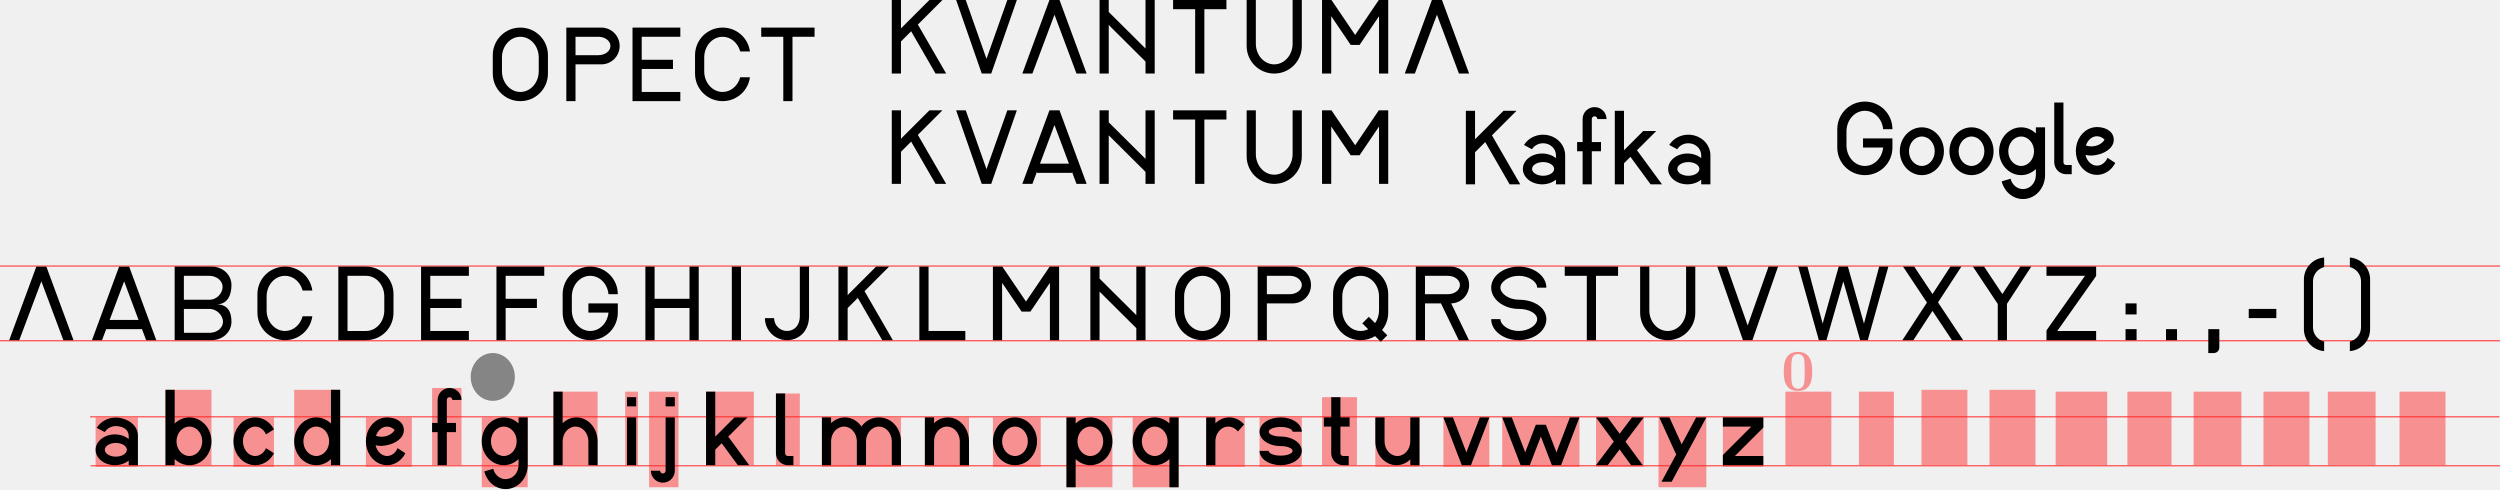
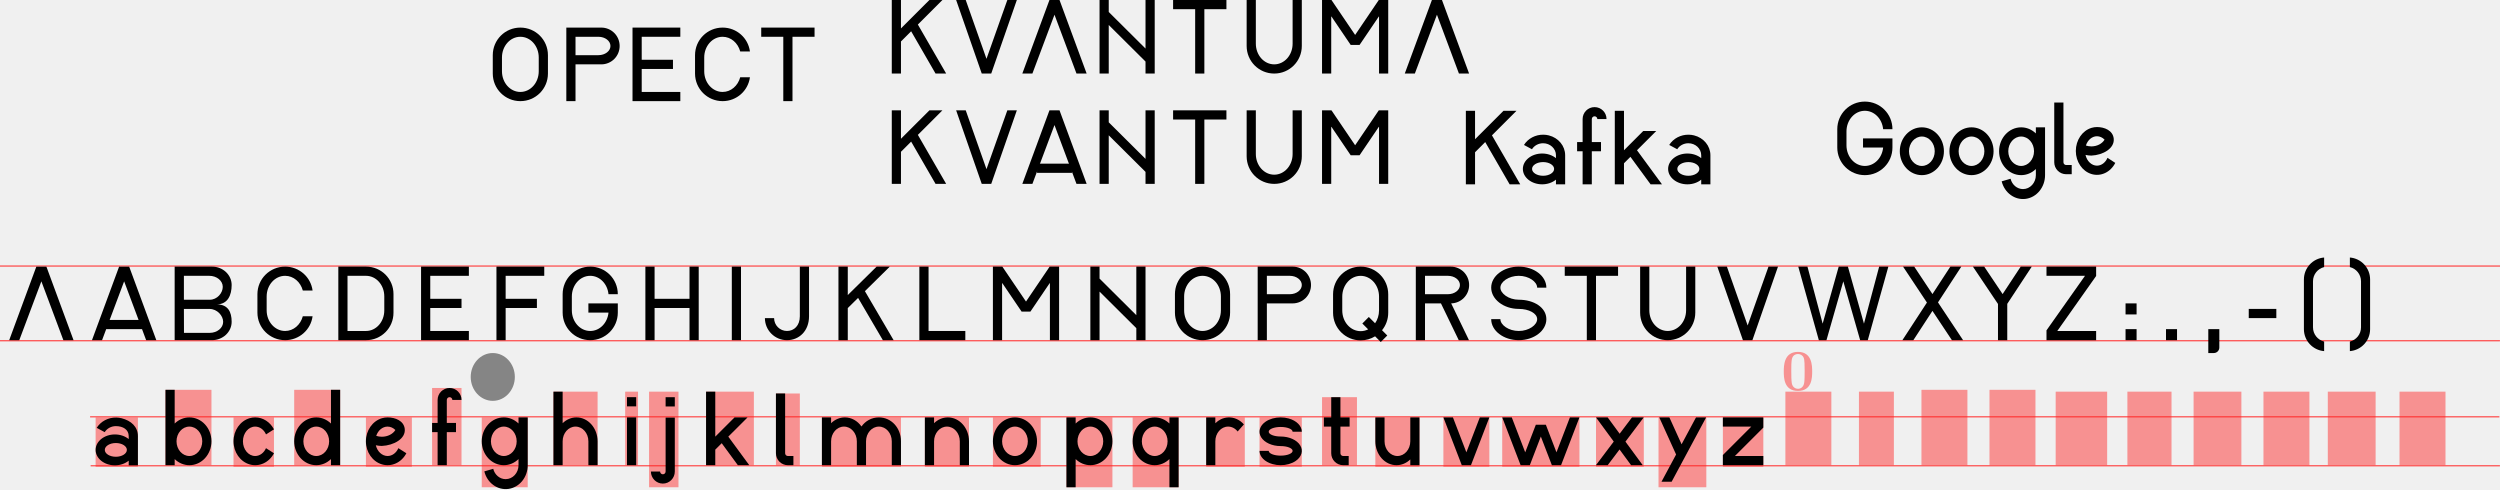
<svg xmlns="http://www.w3.org/2000/svg" version="1.1" id="svg1472" width="1359.647" height="266.004" viewBox="0 0 1359.647 266.004" xml:space="preserve">
  <defs id="defs1476" />
  <g id="g1478" transform="translate(50,140.0045)">
    <path style="fill:#ffffff;stroke:#ff4040;stroke-width:0.635;stroke-dasharray:none;stroke-opacity:1" d="M -50,4.686 H 1309.647" id="path2066" />
    <path style="fill:#ffffff;stroke:#ff4040;stroke-width:0.635;stroke-dasharray:none;stroke-opacity:1" d="M -50,45.315 H 1309.614" id="path2066-3" />
    <path style="fill:#ffffff;stroke:#ff4040;stroke-width:0.624;stroke-dasharray:none;stroke-opacity:1" d="M -1,86.688 H 1309.311" id="path2066-3-6" />
    <path style="fill:#ffffff;stroke:#ff4040;stroke-width:0.624;stroke-dasharray:none;stroke-opacity:1" d="M -0.711,113.314 H 1309.6" id="path2066-3-6-7" />
-     <path id="rect4416" style="fill:#000000;fill-opacity:1;stroke-width:0.891" d="M 14.77,5.01 0.018,45 H 5.498 L 7.75,39 h 19.479 l 2.242,6 h 5.527 L 20.246,5.01 Z M 17.508,13 25.359,34 H 9.627 Z" />
+     <path id="rect4416" style="fill:#000000;fill-opacity:1;stroke-width:0.891" d="M 14.778,5.01 0.018,45.01 H 5.501 L 7.754,39.008 H 27.244 l 2.243,6.001 h 5.53 L 20.257,5.01 Z m 2.74,7.992 7.856,21.005 H 9.632 Z" />
    <path id="rect4416-7" style="fill:#000000;fill-opacity:1;stroke-width:0.891" d="M 520.752,-79.991 506,-40 l 5.481,-7.89e-4 12.01,-32 11.962,32 5.528,7.89e-4 -14.752,-39.991 z" />
-     <path id="rect4416-7-2" style="fill:#000000;fill-opacity:1;stroke-width:0.891" d="M -30.248,5.009 -45,45 l 5.481,-7.8e-4 12.01,-32 11.962,32 L -10.02,45 -24.772,5.009 Z" />
-     <path id="rect5243" style="fill:#000000;fill-opacity:1;stroke:none;stroke-width:0.618;stroke-dasharray:none;stroke-opacity:1" d="m 44.988,4.996 v 19.98 0.01 19.98 h 20.242 c 5.904,0 10.658,-4.456 10.658,-9.994 0,-5.471 -2.087,-9.356 -7.893,-9.461 5.806,-0.105 7.893,-5.048 7.893,-10.519 0,-5.538 -4.754,-9.996 -10.658,-9.996 z M 50,10 63.744,9.994 c 4.058,-0.002 7.326,2.676 7.326,6.002 C 71.07,19.322 68.058,23 64,23 H 50 Z m 0,18 h 13.957 c 4.058,0 7.326,3.677 7.326,7.002 0,3.325 -3.268,6.002 -7.326,6.002 H 50.043 Z" />
-     <path id="rect7879" style="fill:#000000;fill-opacity:1;stroke:none;stroke-width:0.624;stroke-dasharray:none;stroke-opacity:1" d="M 105,5 C 96.69,5 90,11.69 90,20 v 10 c 0,8.31 6.69,15 15,15 7.631,0 13.893,-5.643 14.865,-13 h -5.289 C 113.342,36.638 109.534,40 105,40 99.46,40 95,34.982 95,28.75 v -7.5 C 95,15.018 99.46,10 105,10 c 4.534,0 8.342,3.362 9.576,8 h 5.289 C 118.893,10.643 112.631,5 105,5 Z" />
+     <path id="rect4416-7-2" style="fill:#000000;fill-opacity:1;stroke-width:0.891" d="m -30.24,5.009 -14.76,40 5.484,-7.8e-4 L -27.5,13.001 -15.531,45.008 -10,45.009 l -14.76,-40 z" />
+     <path id="rect5243" style="fill:#000000;fill-opacity:1;stroke:none;stroke-width:0.619;stroke-dasharray:none;stroke-opacity:1" d="m 44.988,4.996 v 19.995 0.01 19.995 h 20.307 c 5.923,0 10.693,-4.46 10.693,-10.001 0,-5.475 -2.094,-9.363 -7.918,-9.468 5.824,-0.105 7.918,-5.051 7.918,-10.527 0,-5.542 -4.769,-10.003 -10.693,-10.003 z m 5.028,5.008 13.788,-0.006 c 4.071,-0.002 7.35,2.678 7.35,6.006 0,3.328 -3.022,7.009 -7.093,7.009 H 50.016 Z m 0,18.013 h 14.002 c 4.071,0 7.35,3.68 7.35,7.007 0,3.327 -3.279,6.006 -7.35,6.006 H 50.059 Z" />
+     <path id="rect7879" style="fill:#000000;fill-opacity:1;stroke:none;stroke-width:0.625;stroke-dasharray:none;stroke-opacity:1" d="M 105.068,5 C 96.72,5 90,11.69 90,20 v 10 c 0,8.31 6.72,15 15.068,15 7.666,0 13.955,-5.643 14.932,-13 h -5.313 c -1.24,4.638 -5.064,8 -9.619,8 -5.565,0 -10.045,-5.018 -10.045,-11.25 v -7.5 c 0,-6.232 4.48,-11.25 10.045,-11.25 4.555,0 8.38,3.362 9.619,8 H 120 C 119.023,10.643 112.733,5 105.068,5 Z" />
    <path id="rect7879-2" style="fill:#000000;fill-opacity:1;stroke:none;stroke-width:0.624;stroke-dasharray:none;stroke-opacity:1" d="m 343,-125 c -8.31,0 -15,6.69 -15,15 v 10 c 0,8.31 6.69,15 15,15 7.631,0 13.893,-5.643 14.865,-13 h -5.289 c -1.234,4.638 -5.042,8 -9.576,8 -5.54,0 -10,-5.018 -10,-11.25 v -7.5 c 0,-6.232 4.46,-11.25 10,-11.25 4.534,0 8.342,3.362 9.576,8 h 5.289 C 356.893,-119.357 350.631,-125 343,-125 Z" />
    <path id="rect8364-6" style="fill:#000000;fill-opacity:1;stroke:none;stroke-width:1.05;stroke-dasharray:none;stroke-opacity:1" d="m 134,5 v 40 h 15.109 C 157.359,45 164,38.359 164,30.109 V 19.891 C 164,11.641 157.359,5 149.109,5 143.861,5 138.501,5 134,5 Z m 5,5 c 3.001,-4.12e-5 6.573,-2.77e-5 10.072,0 C 154.572,10 159,14.981 159,21.168 v 7.664 C 159,35.019 154.572,40 149.072,40 H 139 Z" />
    <path id="rect9205" style="stroke-width:0.624" d="m 179,5 v 40 h 26 V 40 H 184 V 27.5 h 17 v -5 H 184 V 10 h 21 V 5 Z" />
    <path id="rect9205-9" style="stroke-width:0.624" d="m 294,-125 v 40 h 26 v -5 h -21 v -12.5 h 17 v -5 H 299 V -120 h 21 v -5 z" />
    <path id="rect9205-7" style="stroke-width:0.624" d="m 220,5 v 40 h 5 V 27.5 h 17 v -5 H 225 V 10 h 21 V 5 Z" />
    <path id="rect9438" style="fill:#000000;fill-opacity:1;stroke:none;stroke-width:0.624;stroke-dasharray:none;stroke-opacity:1" d="m 271,5 c -8.31,0 -15,6.69 -15,15 v 10 c 0,8.31 6.69,15 15,15 8.31,0 15,-6.69 15,-15 v -5 h -16 v 5 h 10.938 c -0.549,5.64 -4.773,10 -9.938,10 -5.54,0 -10,-5.018 -10,-11.25 v -7.5 C 261,15.018 265.46,10 271,10 c 5.164,0 9.388,4.36 9.938,10 H 286 C 286,11.69 279.31,5 271,5 Z" />
    <path id="rect3866" style="fill:#000000;fill-opacity:0.998;stroke-width:0.624" d="m 490,5 v 40 h 5 V 14 h 0.131 l 10.467,15.453 h 4.805 L 520.869,14 H 521 v 31 h 5 V 5 h -3 -2 -0.131 L 508,24 495.131,5 H 495 Z" />
    <path id="rect3866-9" style="fill:#000000;fill-opacity:0.998;stroke-width:0.624" d="m 669,-80 v 40 h 5 v -31 h 0.131 l 10.467,15.453 h 4.805 L 699.869,-71 H 700 v 31 h 5 v -40 h -3 -2 -0.131 L 687,-61 674.131,-80 H 674 Z" />
    <rect style="fill:#ff2424;fill-opacity:0.461;stroke-width:0.588" id="rect1148" width="23" height="26.878" x="2" y="87" />
    <rect style="fill:#ff2424;fill-opacity:0.461;stroke-width:0.624" id="rect1150" width="25" height="41" x="40" y="72" />
    <rect style="fill:#ff2424;fill-opacity:0.461;stroke-width:0.587" id="rect1152" width="22" height="26.878" x="77" y="87" />
    <rect style="fill:#ff2424;fill-opacity:0.459;stroke-width:0.644" id="rect1154" width="25" height="41" x="110" y="72" />
    <rect style="fill:#ff2424;fill-opacity:0.461;stroke-width:0.6" id="rect1209" width="25" height="26.878" x="149" y="87" />
    <rect style="fill:#ff2424;fill-opacity:0.461;stroke-width:0.624" id="rect1238" width="16" height="42" x="185" y="71" />
    <rect style="fill:#ff2424;fill-opacity:0.461;stroke-width:0.613" id="rect1240" width="25" height="38" x="212" y="87" />
    <rect style="fill:#ff2424;fill-opacity:0.461;stroke-width:0.611" id="rect1298" width="24" height="40" x="251" y="73" />
    <rect style="fill:#ff2424;fill-opacity:0.461;stroke-width:0.624" id="rect1357" width="7" height="40" x="290" y="73" />
    <rect style="fill:#ff2424;fill-opacity:0.461;stroke-width:0.624" id="rect1359" width="16" height="52" x="303" y="73" />
    <rect style="fill:#ff2424;fill-opacity:0.461;stroke-width:0.624" id="rect1361" width="26" height="40" x="334" y="73" />
    <rect style="fill:#ff2424;fill-opacity:0.461;stroke-width:0.624" id="rect1363" width="13" height="39" x="372" y="74" />
    <rect style="fill:#ff2424;fill-opacity:0.461;stroke-width:0.615" id="rect1365" width="43" height="26.878" x="397" y="87" />
    <rect style="fill:#ff2424;fill-opacity:0.461;stroke-width:0.6" id="rect1367" width="24" height="26.878" x="453" y="87" />
    <rect style="fill:#ff2424;fill-opacity:0.461;stroke-width:0.6" id="rect1369" width="26" height="26.878" x="490" y="87" />
    <rect style="fill:#ff2424;fill-opacity:0.461;stroke-width:0.613" id="rect1371" width="25" height="38" x="530" y="87" />
    <rect style="fill:#ff2424;fill-opacity:0.461;stroke-width:0.6" id="rect1373" width="25" height="38" x="566" y="87" />
    <rect style="fill:#ff2424;fill-opacity:0.461;stroke-width:0.6" id="rect1375" width="21" height="26.878" x="606" y="87" />
    <rect style="fill:#ff2424;fill-opacity:0.461;stroke-width:0.576" id="rect1377" width="23" height="26.878" x="635" y="87" />
    <rect style="fill:#ff2424;fill-opacity:0.461;stroke-width:0.68" id="rect1379" width="19" height="37" x="669" y="76" />
    <rect style="fill:#ff2424;fill-opacity:0.461;stroke-width:0.6" id="rect1381" width="24" height="26.878" x="698" y="87" />
    <rect style="fill:#ff2424;fill-opacity:0.461;stroke-width:0.589" id="rect1383" width="25" height="26.878" x="735" y="87" />
    <rect style="fill:#ff2424;fill-opacity:0.461;stroke-width:0.6" id="rect1385" width="42" height="26.878" x="767" y="87" />
    <rect style="fill:#ff2424;fill-opacity:0.461;stroke-width:0.6" id="rect1387" width="26" height="26.878" x="818" y="87" />
    <text xml:space="preserve" style="font-weight:bold;font-size:31.888px;font-family:'Latin Modern Roman';-inkscape-font-specification:'Latin Modern Roman,  Bold';fill:#ff2424;fill-opacity:0.461;stroke-width:0.207" x="918.693" y="72.258" id="text1581-3">
      <tspan id="tspan1579-5" x="918.693" y="72.258" style="stroke-width:0.207">0</tspan>
    </text>
    <rect style="fill:#ff2424;fill-opacity:0.461;stroke-width:0.6" id="rect1773" width="26" height="38" x="852" y="87" />
    <rect style="fill:#ff2424;fill-opacity:0.461;stroke-width:0.6" id="rect1775" width="22" height="26.878" x="887" y="87" />
    <rect style="fill:#ff2424;fill-opacity:0.461;stroke-width:0.624" id="rect1777" width="25" height="40" x="921" y="73" />
    <rect style="fill:#ff2424;fill-opacity:0.461;stroke-width:0.702" id="rect1779" width="19" height="40" x="961" y="73" />
    <rect style="fill:#ff2424;fill-opacity:0.461;stroke-width:0.624" id="rect1781" width="25" height="41" x="995" y="72" />
    <rect style="fill:#ff2424;fill-opacity:0.461;stroke-width:0.624" id="rect1867" width="25" height="41" x="1032" y="72" />
    <rect style="fill:#ff2424;fill-opacity:0.461;stroke-width:0.624" id="rect1869" width="28" height="40" x="1068" y="73" />
    <rect style="fill:#ff2424;fill-opacity:0.461;stroke-width:0.624" id="rect1871" width="24" height="40" x="1107" y="73" />
    <rect style="fill:#ff2424;fill-opacity:0.461;stroke-width:0.624" id="rect1873" width="26" height="40" x="1143" y="73" />
    <rect style="fill:#ff2424;fill-opacity:0.461;stroke-width:0.624" id="rect1875" width="25" height="40" x="1181" y="73" />
    <rect style="fill:#ff2424;fill-opacity:0.461;stroke-width:0.624" id="rect1877" width="26" height="40" x="1216" y="73" />
    <rect style="fill:#ff2424;fill-opacity:0.461;stroke-width:0.624" id="rect1879" width="25" height="40" x="1255" y="73" />
    <path id="rect2058" style="fill:#000000;fill-opacity:0.998;stroke-width:0.624" d="m 301,5 v 40 h 5 V 27.5 h 19 V 45 h 5 V 5 h -5 V 22.5 H 306 V 5 Z" />
    <path id="rect2531-9" style="fill:#000000;fill-opacity:0.998;stroke-width:1.764" d="m 348,5 v 40 h 5 V 5 Z" />
    <path id="rect2531-9-1" style="fill:#000000;fill-opacity:0.998;stroke-width:1.476" d="m 385,5 v 27 c 0,5.099 -3.134,8 -7,8 -3.866,0 -7,-3.134 -7,-7 h -5 c 0,6.627 5.373,12 12,12 6.627,0 12,-5 12,-13 V 5 Z" />
-     <path id="rect3044" style="fill:#000000;fill-opacity:0.998;stroke-width:0.624" d="m 406,5 v 40 h 5 V 27.537 L 416.529,22.008 429.805,45 h 5.773 L 420.189,18.348 433.535,5 h -7.07 L 411,20.463 V 5 Z" />
+     <path id="rect3044" style="fill:#000000;fill-opacity:0.998;stroke-width:0.628" d="m 406,5 v 40 h 5.071 V 27.537 L 416.679,22.008 430.144,45 H 436 L 420.392,18.348 433.928,5 h -7.171 L 411.071,20.463 V 5 Z" />
    <path id="rect3044-6" style="fill:#000000;fill-opacity:0.998;stroke-width:0.624" d="m 747.221,-79.753 v 40 h 5 v -17.463 l 5.529,-5.529 13.275,22.992 h 5.773 l -15.389,-26.652 13.346,-13.348 h -7.07 l -15.465,15.463 v -15.463 z" />
    <path id="rect3044-3" style="fill:#000000;fill-opacity:0.998;stroke-width:0.624" d="m 435,-80 v 40 h 5 v -17.463 l 5.529,-5.529 L 458.805,-40 h 5.773 L 449.189,-66.652 462.535,-80 h -7.07 L 440,-64.537 V -80 Z" />
    <path id="rect3488" style="fill:#000000;fill-opacity:0.998;stroke-width:0.624" d="m 450,5 v 40 h 25 V 40 H 455 V 5 Z" />
    <path id="rect6861" style="fill:#000000;fill-opacity:0.998;stroke-width:0.624" d="m 543,5 v 40 h 5 V 18.592 l 20,19.887 V 45 h 5 V 5 h -5 V 31.408 L 548,11.521 V 5 Z" />
    <path id="rect6861-5" style="fill:#000000;fill-opacity:0.998;stroke-width:0.624" d="m 548,-80 v 40 h 5 v -26.408 l 20,19.887 V -40 h 5 v -40 h -5 v 26.408 L 553,-73.479 V -80 Z" />
    <path id="rect7118" style="fill:#000000;fill-opacity:0.998;stroke-width:0.624" d="m 604,5 c -8.31,0 -15,6.69 -15,15 v 10 c 0,8.31 6.69,15 15,15 8.31,0 15,-6.69 15,-15 V 20 C 619,11.69 612.31,5 604,5 Z m 0,5 c 5.54,0 10,5.018 10,11.25 v 7.5 C 614,34.982 609.54,40 604,40 598.46,40 594,34.982 594,28.75 v -7.5 C 594,15.018 598.46,10 604,10 Z" />
    <path id="rect7118-8" style="fill:#000000;fill-opacity:0.998;stroke-width:0.624" d="m 233,-125 c -8.31,0 -15,6.69 -15,15 v 10 c 0,8.31 6.69,15 15,15 8.31,0 15,-6.69 15,-15 v -10 c 0,-8.31 -6.69,-15 -15,-15 z m 0,5 c 5.54,0 10,5.018 10,11.25 v 7.5 c 0,6.232 -4.46,11.25 -10,11.25 -5.54,0 -10,-5.018 -10,-11.25 v -7.5 c 0,-6.232 4.46,-11.25 10,-11.25 z" />
-     <path id="rect7118-2" style="fill:#000000;fill-opacity:0.998;stroke-width:0.624" d="m 690,5 c -8.31,0 -15,6.69 -15,15 v 10 c 0,8.31 6.69,15 15,15 2.885,0 5.573,-0.807 7.855,-2.207 l 3.092,3.092 3.537,-3.535 -2.855,-2.855 C 703.737,36.912 705,33.609 705,30 V 20 C 705,11.69 698.31,5 690,5 Z m 0,5 c 5.54,0 10,5.018 10,11.25 v 7.5 c 0,2.639 -0.804,5.054 -2.146,6.969 l -3.408,-3.408 -3.535,3.537 3.178,3.178 C 692.841,39.651 691.458,40 690,40 684.46,40 680,34.982 680,28.75 v -7.5 C 680,15.018 684.46,10 690,10 Z" />
+     <path id="rect7118-2" style="fill:#000000;fill-opacity:0.998;stroke-width:0.625" d="m 690,5 c -8.31,0 -15,6.709 -15,15.042 v 10.028 c 0,8.333 6.69,15.042 15,15.042 2.885,0 5.573,-0.809 7.855,-2.213 L 700.947,46 l 3.537,-3.545 -2.855,-2.864 C 703.737,37.002 705,33.69 705,30.07 V 20.042 C 705,11.709 698.31,5 690,5 Z m 0,5.014 c 5.54,0 10,5.032 10,11.282 v 7.521 c 0,2.646 -0.804,5.068 -2.146,6.988 l -3.408,-3.418 -3.535,3.547 3.178,3.187 c -1.247,0.628 -2.63,0.977 -4.088,0.977 -5.54,0 -10,-5.032 -10,-11.282 v -7.521 c 0,-6.25 4.46,-11.282 10,-11.282 z" />
    <path id="rect7282" style="fill:#000000;fill-opacity:1;stroke-width:0.624" d="m 634,5 v 20 20 h 5 V 25 c 0,0 9.333,0 14,0 5.54,0 10,-4.46 10,-10 0,-5.54 -4.46,-10 -10,-10 -4.667,0 -14,0 -14,0 z m 5,5 c 0,0 8.299,0 12.449,0 3.63,0 6.551,2.23 6.551,5 0,2.77 -2.921,5 -6.551,5 C 647.299,20 639,20 639,20 Z" />
    <path id="rect7282-7" style="fill:#000000;fill-opacity:1;stroke-width:0.624" d="m 258,-125 v 20 20 h 5 v -20 c 0,0 9.333,0 14,0 5.54,0 10,-4.46 10,-10 0,-5.54 -4.46,-10 -10,-10 -4.667,0 -14,0 -14,0 z m 5,5 c 0,0 8.299,0 12.449,0 3.63,0 6.551,2.23 6.551,5 0,2.77 -2.921,5 -6.551,5 -4.15,0 -12.449,0 -12.449,0 z" />
    <path id="rect7282-0" style="fill:#000000;fill-opacity:1;stroke-width:0.624" d="m 720,5 v 20 20 h 5 V 25 h 8.678 l 9.676,20 h 5.555 L 739.23,24.994 C 744.663,24.872 749,20.463 749,15 749,9.46 744.54,5 739,5 h -14 z m 5,5 h 12.449 C 741.079,10 744,12.23 744,15 c 0,2.77 -2.921,5 -6.551,5 H 725 Z" />
    <path id="path8593" style="fill:#000000;fill-opacity:1;stroke-width:0.667" d="M 776,5 C 767.716,5 761,10.117 761,16.429 761,22.74 767.716,28 776,28 c 5.523,0 10,2.416 10,5.571 C 786,36.727 781.523,40 776,40 c -5.523,0 -10,-3.273 -10,-6.429 h -5 C 761,39.883 767.716,45 776,45 784.284,45 791,39.883 791,33.571 791,27.26 784.284,23 776,23 770.477,23 766,19.584 766,16.429 766,13.273 770.477,10 776,10 c 5.523,0 10,3.273 10,6.429 h 5 C 791,10.117 784.284,5 776,5 Z" />
    <path id="rect9745" style="fill:#000000;fill-opacity:1;stroke-width:0.624" d="m 801,5 v 5 h 12 v 35 h 5 V 10 h 12 V 5 Z" />
    <path id="rect9745-0" style="fill:#000000;fill-opacity:1;stroke-width:0.624" d="m 364,-125 v 5 h 12 v 35 h 5 v -35 h 12 v -5 z" />
    <path id="rect9962" style="fill:#000000;fill-opacity:1;stroke-width:0.624" d="m 842,5 v 25 c 0,8.31 6.69,15 15,15 8.31,0 15,-6.69 15,-15 V 5 h -5 v 5 1 17.75 C 867,34.982 862.54,40 857,40 851.46,40 847,34.982 847,28.75 V 11 10 5 Z" />
    <path id="rect9962-5" style="fill:#000000;fill-opacity:1;stroke-width:0.624" d="m 628,-80 v 25 c 0,8.31 6.69,15 15,15 8.31,0 15,-6.69 15,-15 v -25 h -5 v 5 1 17.75 c 0,6.232 -4.46,11.25 -10,11.25 -5.54,0 -10,-5.018 -10,-11.25 V -74 v -1 -5 z" />
-     <path id="rect4416-8" style="fill:#000000;fill-opacity:1;stroke-width:0.865" d="M 903.075,44.991 917,5 911.827,5.001 900.49,37 889.199,5.001 883.98,5 897.906,44.991 Z" />
+     <path id="rect4416-8" style="fill:#000000;fill-opacity:1;stroke-width:0.865" d="M 903.064,45 916.98,5 911.81,5.001 900.48,37.008 889.196,5.001 883.98,5 897.897,45 Z" />
    <path id="rect4416-8-6" style="fill:#000000;fill-opacity:1;stroke-width:0.865" d="M 489.094,-40.009 503.02,-80 l -5.173,7.9e-4 -11.336,32 -11.291,-32 L 470,-80 l 13.925,39.991 z" />
-     <path id="rect4416-8-9" style="fill:#000000;fill-opacity:1;stroke-width:0.776" d="m 928,5 11.189,39.99 h 4.152 L 952.5,13 l 9.158,31.99 h 4.152 L 977,5 h -5 L 963.734,36 955,5 h -5 L 941.266,36 933,5 Z" />
-     <path id="rect11394" style="fill:#000000;fill-opacity:1;stroke-width:0.744" d="m 827.584,-534.175 21.563,9.264 -10e-4,24.43 5,-3.263 1.2e-4,-19.018 17.571,7.55 5.093,-3.324 -22.666,-9.738 4e-5,-23.235 -4.998,3.262 -4e-4,17.824 -16.468,-7.075 z" transform="rotate(33.13158)" />
-     <path id="rect11394-6" style="fill:#000000;fill-opacity:1;stroke-width:0.744" d="M 1022.994,5 1036.5,25.312 V 45 h 5 V 25.242 L 1054.711,5 h -5.969 L 1039,19.926 1029.076,5 Z" />
+     <path id="rect4416-8-9" style="fill:#000000;fill-opacity:1;stroke-width:0.776" d="m 928,5 11.189,40 h 4.152 L 952.5,13.002 961.658,45 h 4.152 L 977,5 h -5 L 963.734,36.008 955,5 h -5 L 941.266,36.008 933,5 Z" />
+     <path id="rect11394" style="fill:#000000;fill-opacity:1;stroke-width:0.744" d="m 984.994,5 12.98,19.543 -13.339,20.457 5.964,-2e-6 10.383,-15.926 10.577,15.926 6.076,-3e-6 -13.644,-20.543 12.686,-19.457 -5.962,1.08e-5 -9.732,14.926 -9.913,-14.926 z" />
+     <path id="rect11394-6" style="fill:#000000;fill-opacity:1;stroke-width:0.748" d="m 1022.994,5 13.627,20.312 V 45 h 5.045 V 25.242 L 1054.994,5 h -6.022 L 1039.143,19.926 1029.13,5 Z" />
    <path id="rect11920" style="fill:#000000;fill-opacity:1;stroke-width:0.624" d="m 1063,5 v 5 h 20.945 L 1063,39.658 V 45 h 2.35 H 1090 v -5 h -21.121 L 1090,10.092 V 5 h -2.525 z" />
    <rect style="fill:#000000;fill-opacity:1;stroke-width:0.748" id="rect12852" width="6" height="6" x="1128" y="39" />
    <rect style="fill:#000000;fill-opacity:1;stroke-width:0.748" id="rect12852-5" width="6" height="6" x="1106" y="39" />
    <rect style="fill:#000000;fill-opacity:1;stroke-width:0.748" id="rect12852-5-0" width="6" height="6" x="1106" y="25" />
    <rect style="fill:#000000;fill-opacity:1;stroke-width:1.08" id="rect12852-4" width="15" height="5" x="1173" y="28" />
    <path id="rect12852-9" style="fill:#000000;fill-opacity:1;stroke-width:0.748" d="m 1151,39 v 8 h 6 v -8 z m 0,8 v 2 3 h 3 c 1.662,0 3,-1.338 3,-3 v -5 z" />
    <path id="rect9745-3" style="fill:#000000;fill-opacity:1;stroke-width:0.624" d="m 588,-80 v 5 h 12 v 35 h 5 v -35 h 12 v -5 z" />
    <rect style="fill:#000000;fill-opacity:1;stroke-width:0.624" id="rect669" width="19" height="5" x="514" y="-51" />
    <path id="rect4416-7-27" style="fill:#000000;fill-opacity:1;stroke-width:0.891" d="M 520.752,-139.996 506,-100.004 l 5.481,-7.9e-4 12.01,-32 11.962,32 5.528,7.9e-4 -14.752,-39.991 z" />
    <path id="rect4416-7-2-0" style="fill:#000000;fill-opacity:1;stroke-width:0.891" d="M 728.752,-139.996 714,-100.004 l 5.481,-7.8e-4 12.01,-32 11.962,32 5.528,7.8e-4 -14.752,-39.991 z" />
    <path id="rect3866-9-9" style="fill:#000000;fill-opacity:0.998;stroke-width:0.624" d="m 669,-140.004 v 40 h 5 v -31 h 0.131 l 10.467,15.453 h 4.805 l 10.467,-15.453 H 700 v 31 h 5 v -40 h -3 -2 -0.131 l -12.869,19 -12.869,-19 H 674 Z" />
    <path id="rect3044-3-3" style="fill:#000000;fill-opacity:0.998;stroke-width:0.624" d="m 435,-140.004 v 40 h 5 v -17.463 l 5.529,-5.529 13.275,22.992 h 5.773 l -15.389,-26.652 13.346,-13.348 h -7.07 L 440,-124.542 v -15.463 z" />
    <path id="rect6861-5-6" style="fill:#000000;fill-opacity:0.998;stroke-width:0.624" d="m 548,-140.004 v 40 h 5 v -26.408 l 20,19.887 v 6.521 h 5 v -40 h -5 v 26.408 l -20,-19.887 v -6.521 z" />
    <path id="rect9962-5-0" style="fill:#000000;fill-opacity:1;stroke-width:0.624" d="m 628,-140.004 v 25 c 0,8.31 6.69,15 15,15 8.31,0 15,-6.69 15,-15 v -25 h -5 v 5 1 17.75 c 0,6.232 -4.46,11.25 -10,11.25 -5.54,0 -10,-5.018 -10,-11.25 v -17.75 -1 -5 z" />
    <path id="rect4416-8-6-6" style="fill:#000000;fill-opacity:1;stroke-width:0.865" d="m 489.094,-100.013 13.925,-39.991 -5.173,7.9e-4 -11.336,32 -11.291,-32 -5.218,-7.9e-4 13.925,39.991 z" />
    <path id="rect9745-3-2" style="fill:#000000;fill-opacity:1;stroke-width:0.624" d="m 588,-140.004 v 5 h 12 v 35 h 5 v -35 h 12 v -5 z" />
    <path id="rect12933" style="fill:#000000;fill-opacity:1;stroke-width:0.624" d="M 1214,0.045 C 1207.824,0.55 1203,5.689 1203,12 v 27 c 0,6.311 4.824,11.45 11,11.955 V 45.754 C 1210.514,44.89 1207.941,41.761 1207.941,38 V 13 c 0,-3.761 2.572,-6.89 6.059,-7.754 z m 14,0 V 5.246 c 3.486,0.864 6.059,3.993 6.059,7.754 v 25 c 0,3.761 -2.572,6.89 -6.059,7.754 v 5.201 C 1234.176,50.45 1239,45.311 1239,39 V 12 c 0,-6.311 -4.824,-11.45 -11,-11.955 z" />
-     <path id="rect1556" style="fill:#000000;stroke-width:0.517" d="M 13.285,87.082 C 8.897,86.985 4.802,89.126 2.607,92.665 L 6.951,95 C 8.197,92.985 10.502,91.74 13,91.734 c 3.866,0 7,1.839 7,5.438 v 1.586 c -1.975,-1.609 -4.678,-2.516 -7.5,-2.517 -5.799,0 -10.5,3.752 -10.5,8.379 -2.7e-6,4.628 4.701,8.379 10.5,8.379 2.827,-0.008 5.531,-0.925 7.5,-2.544 V 113 h 5 V 97.172 c 2.68e-4,-5.057 -3.648,-8.405 -8.895,-9.713 -0.921,-0.229 -1.867,-0.356 -2.82,-0.376 z M 13,100.896 c 3.314,0 6,1.667 6,3.724 6e-6,2.057 -2.686,3.724 -6,3.724 -3.314,0 -6,-1.667 -6,-3.724 2.4e-6,-2.057 2.686,-3.724 6,-3.724 z" />
+     <path id="rect1556" style="fill:#000000;stroke-width:0.518" d="M 13.285,87.082 C 8.897,86.985 4.802,89.132 2.607,92.682 l 4.344,2.342 C 8.197,93.003 10.502,91.754 13,91.748 c 3.866,0 7,1.844 7,5.455 v 1.591 c -1.975,-1.614 -4.678,-2.524 -7.5,-2.524 -5.799,0 -10.5,3.763 -10.5,8.405 -2.7e-6,4.642 4.701,8.405 10.5,8.405 2.827,-0.008 5.531,-0.928 7.5,-2.552 v 2.552 h 5 V 97.203 c 2.68e-4,-5.073 -3.648,-8.43 -8.895,-9.743 -0.921,-0.23 -1.867,-0.357 -2.82,-0.378 z M 13,100.939 c 3.314,0 6,1.672 6,3.736 6e-6,2.063 -2.686,3.736 -6,3.736 -3.314,0 -6,-1.672 -6,-3.736 2.4e-6,-2.063 2.686,-3.736 6,-3.736 z" />
    <path id="rect1556-7" style="fill:#000000;stroke-width:0.517" d="m 789.506,-66.75 a 12,11.173 0 0 0 -10.678,5.583 l 4.344,2.335 a 7,6.517 0 0 1 6.049,-3.266 7,6.517 0 0 1 7,6.517 v 1.586 a 10.5,8.379 0 0 0 -7.5,-2.517 10.5,8.379 0 0 0 -10.5,8.379 10.5,8.379 0 0 0 10.5,8.379 10.5,8.379 0 0 0 7.5,-2.544 v 2.544 h 5 v -15.828 a 12,11.173 0 0 0 -8.895,-10.793 12,11.173 0 0 0 -2.82,-0.376 z m -0.285,14.893 a 6,3.724 0 0 1 6,3.724 6,3.724 0 0 1 -6,3.724 6,3.724 0 0 1 -6,-3.724 6,3.724 0 0 1 6,-3.724 z" />
    <path id="rect11314" style="fill:#000000;fill-opacity:1;stroke-width:0.624" d="m 40,72 v 41 h 5 v -3.33 A 12,13 0 0 0 53,113 12,13 0 0 0 65,100 12,13 0 0 0 53,87 12,13 0 0 0 45,90.33 V 72 Z m 13,20 a 7,8 0 0 1 7,8 7,8 0 0 1 -7,8 7,8 0 0 1 -7,-8 7,8 0 0 1 7,-8 z" />
    <path id="rect11314-3" style="fill:#000000;fill-opacity:1;stroke-width:0.624" d="M 530 86.999 L 530 124.999 L 535 124.999 L 535 109.669 A 12 13 0 0 0 543 112.999 A 12 13 0 0 0 555 99.999 A 12 13 0 0 0 543 86.999 A 12 13 0 0 0 535 90.33 L 535 86.999 L 530 86.999 z M 543 91.999 A 7 8 0 0 1 550 99.999 A 7 8 0 0 1 543 107.999 A 7 8 0 0 1 536 99.999 A 7 8 0 0 1 543 91.999 z " />
    <path id="rect11314-3-7" style="fill:#000000;fill-opacity:1;stroke-width:0.624" d="M 591,87 V 125 h -5 V 109.67 A 12,13 0 0 1 578,113 12,13 0 0 1 566,100 a 12,13 0 0 1 12,-13 12,13 0 0 1 8,3.33 v -3.33 z m -13,5 a 7,8 0 0 0 -7,8 7,8 0 0 0 7,8 7,8 0 0 0 7,-8 7,8 0 0 0 -7,-8 z" />
    <path id="ellipse18947" style="fill:#000000;fill-opacity:1;stroke-width:0.618" d="M 88.79,87 A 11.79,13 0 0 0 85.738,87.443 11.79,13 0 0 0 77,100 11.79,13 0 0 0 85.738,112.557 11.79,13 0 0 0 99,106.5 l -4.337,-2.762 A 6.664,8 0 0 1 88.79,108 a 6.664,8 0 0 1 -6.664,-8 6.664,8 0 0 1 6.664,-8 6.664,8 0 0 1 5.887,4.252 L 99,93.5 A 11.79,13 0 0 0 88.79,87 Z" />
    <path id="path29048-6" style="fill:#000000;fill-opacity:1;stroke-width:0.624" d="M 502 86.999 A 12 13 0 0 0 490 99.999 A 12 13 0 0 0 502 112.999 A 12 13 0 0 0 514 99.999 A 12 13 0 0 0 502 86.999 z M 502 91.999 A 7 8 0 0 1 509 99.999 A 7 8 0 0 1 502 107.999 A 7 8 0 0 1 495 99.999 A 7 8 0 0 1 502 91.999 z " />
    <path id="path29048-6-6" style="fill:#000000;fill-opacity:1;stroke-width:0.624" d="m 995.221,-70.753 a 12,13 0 0 0 -12,13 12,13 0 0 0 12,13 12,13 0 0 0 12,-13 12,13 0 0 0 -12,-13 z m 0,5 a 7,8 0 0 1 7,8 7,8 0 0 1 -7,8 7,8 0 0 1 -7,-8 7,8 0 0 1 7,-8 z" />
    <path id="path29048-6-1" style="fill:#000000;fill-opacity:1;stroke-width:0.624" d="m 1022.221,-70.753 a 12,13 0 0 0 -12,13 12,13 0 0 0 12,13 12,13 0 0 0 12,-13 12,13 0 0 0 -12,-13 z m 0,5 a 7,8 0 0 1 7,8 7,8 0 0 1 -7,8 7,8 0 0 1 -7,-8 7,8 0 0 1 7,-8 z" />
-     <path id="ellipse18947-3" style="fill:#000000;fill-opacity:1;stroke-width:0.61" d="m 160.5,87 c -1.005,1.15e-4 -2.006,0.149 -2.977,0.443 C 152.496,88.966 149,94.116 149,100 c 1.4e-4,5.884 3.496,11.034 8.523,12.557 5.027,1.523 10.333,-0.961 12.936,-6.057 l -4.23,-2.762 c -1.123,2.615 -3.326,4.253 -5.729,4.262 -2.906,-0.014 -5.452,-2.401 -6.234,-5.846 1.038,0.239 2.105,0.363 3.178,0.369 6.36,-0.282 12.728,-3.92 12.166,-9.242 C 169.142,88.861 164.608,87 160.5,87 Z m 0,5 c 1.511,0.007 2.973,0.662 4.135,1.852 -1.334,2.242 -4.126,3.668 -7.191,3.672 -1.017,-0.005 -2.024,-0.167 -2.967,-0.479 C 155.458,94.006 157.843,92.008 160.5,92 Z" />
+     <path id="ellipse18947-3" style="fill:#000000;fill-opacity:1;stroke-width:0.618" d="m 160.79,87 c -1.03,1.15e-4 -2.056,0.149 -3.052,0.443 -5.154,1.523 -8.738,6.673 -8.738,12.556 1.4e-4,5.884 3.584,11.033 8.738,12.556 5.154,1.523 10.593,-0.961 13.262,-6.056 l -4.337,-2.762 c -1.151,2.614 -3.41,4.253 -5.873,4.262 -2.98,-0.014 -5.589,-2.401 -6.392,-5.846 1.064,0.239 2.158,0.362 3.258,0.369 6.52,-0.282 13.049,-3.919 12.473,-9.242 C 169.65,88.861 165.002,87 160.79,87 Z m 0,5 c 1.549,0.007 3.048,0.662 4.239,1.852 -1.367,2.242 -4.231,3.668 -7.373,3.672 -1.043,-0.005 -2.075,-0.167 -3.042,-0.479 1.006,-3.039 3.451,-5.036 6.175,-5.045 z" />
    <path id="ellipse18947-3-9" style="fill:#000000;fill-opacity:1;stroke-width:0.61" d="m 1090.455,-70.908 c -1.005,1.2e-4 -2.006,0.149 -2.977,0.443 -5.027,1.523 -8.523,6.673 -8.523,12.557 1e-4,5.884 3.496,11.034 8.523,12.557 5.027,1.523 10.333,-0.961 12.936,-6.057 l -4.231,-2.762 c -1.123,2.615 -3.326,4.253 -5.729,4.262 -2.906,-0.014 -5.452,-2.401 -6.234,-5.846 1.038,0.239 2.105,0.363 3.178,0.369 6.36,-0.282 12.728,-3.92 12.166,-9.242 -0.467,-4.42 -5.001,-6.281 -9.109,-6.281 z m 0,5 c 1.511,0.007 2.973,0.662 4.135,1.852 -1.334,2.242 -4.127,3.668 -7.191,3.672 -1.017,-0.005 -2.024,-0.167 -2.967,-0.479 0.981,-3.039 3.367,-5.036 6.024,-5.045 z" />
    <path id="rect11314-6" style="fill:#000000;fill-opacity:1;stroke-width:0.624" d="m 135,72 v 41 h -5 v -3.33 A 12,13 0 0 1 122,113 a 12,13 0 0 1 -12,-13 12,13 0 0 1 12,-13 12,13 0 0 1 8,3.33 V 72 Z m -13,20 a 7,8 0 0 0 -7,8 7,8 0 0 0 7,8 7,8 0 0 0 7,-8 7,8 0 0 0 -7,-8 z" />
    <path id="rect22815" style="fill:#000000;fill-opacity:1;stroke-width:0.573" d="M 194.5 70.999 A 6.5 6.5 0 0 0 188 77.499 L 188 89.999 L 185 89.999 L 185 94.999 L 188 94.999 L 188 112.999 L 193 112.999 L 193 94.999 L 198 94.999 L 198 89.999 L 193 89.999 L 193 77.499 A 1.5 1.5 0 0 1 194.5 75.999 A 1.5 1.5 0 0 1 196 77.499 L 201 77.499 A 6.5 6.5 0 0 0 194.5 70.999 z " />
    <path id="rect22815-0" style="fill:#000000;fill-opacity:1;stroke-width:0.573" d="m 817.221,-81.753 a 6.5,6.5 0 0 0 -6.5,6.5 v 12.5 h -3 v 5 h 3 v 18 h 5 v -18 h 5 v -5 h -5 v -12.5 a 1.5,1.5 0 0 1 1.5,-1.5 1.5,1.5 0 0 1 1.5,1.5 h 5 a 6.5,6.5 0 0 0 -6.5,-6.5 z" />
-     <path id="rect22815-3" style="fill:#000000;fill-opacity:1;stroke-width:0.573" d="m 317,87 0,28.999 c 0,3.59 -2.91,6.5 -6.5,6.5 -3.59,0 -6.5,-2.91 -6.5,-6.5 h 5 c 0,0.828 0.672,1.5 1.5,1.5 0.828,0 1.5,-0.672 1.5,-1.5 L 312,87 Z" />
+     <path id="rect22815-3" style="fill:#000000;fill-opacity:1;stroke-width:0.576" d="m 312,75.999 v 5.054 h 5 v -5.054 z m 0,11.118 v 29.312 c 0,0.837 -0.672,1.516 -1.5,1.516 -0.828,0 -1.5,-0.679 -1.5,-1.516 h -5 c 0,3.628 2.91,6.57 6.5,6.57 3.59,0 6.5,-2.941 6.5,-6.57 V 87.118 Z" />
    <ellipse style="fill:#858585;fill-opacity:1;stroke-width:0.624" id="path29048" cx="218" cy="65" rx="12" ry="13" />
-     <path id="path29048-59" style="fill:#000000;fill-opacity:1;stroke-width:0.473" d="m 646.5,86.999 a 11.5,7.8 0 0 0 -8.131,2.285 11.5,7.8 0 0 0 -2.494,8.501 11.5,7.8 0 0 0 10.625,4.814 6.5,2.6 0 0 1 6.5,2.6 6.5,2.6 0 0 1 -6.5,2.6 6.5,2.6 0 0 1 -6.5,-2.6 h -5 a 11.5,7.8 0 0 0 7.1,7.205 A 11.5,7.8 0 0 0 646.5,113 a 11.5,7.8 0 0 0 8.131,-2.285 11.5,7.8 0 0 0 2.494,-8.501 11.5,7.8 0 0 0 -10.625,-4.814 6.5,2.6 0 0 1 -6.5,-2.6 6.5,2.6 0 0 1 6.5,-2.6 6.5,2.6 0 0 1 6.5,2.6 h 5 A 11.5,7.8 0 0 0 650.9,87.595 11.5,7.8 0 0 0 646.5,86.999 Z" />
+     <path id="path29048-59" style="fill:#000000;fill-opacity:1;stroke-width:0.473" d="m 646.5,86.999 a 11.5,7.8 0 0 0 -8.131,2.285 11.5,7.8 0 0 0 -2.494,8.501 11.5,7.8 0 0 0 10.625,4.814 6.5,2.6 0 0 1 6.5,2.6 6.5,2.6 0 0 1 -6.5,2.6 6.5,2.6 0 0 1 -6.5,-2.6 h -5 a 11.5,7.8 0 0 0 7.1,7.205 11.5,7.8 0 0 0 4.4,0.595 11.5,7.8 0 0 0 8.131,-2.285 11.5,7.8 0 0 0 2.494,-8.501 11.5,7.8 0 0 0 -10.625,-4.814 6.5,2.6 0 0 1 -6.5,-2.6 6.5,2.6 0 0 1 6.5,-2.6 6.5,2.6 0 0 1 6.5,2.6 h 5 A 11.5,7.8 0 0 0 650.9,87.595 11.5,7.8 0 0 0 646.5,86.999 Z" />
    <path id="path29048-5" style="fill:#000000;fill-opacity:1;stroke-width:0.61" d="M 453 86.999 L 453 112.999 L 458 112.999 L 458 99.999 A 7 8 0 0 1 465 91.999 A 7 8 0 0 1 472 99.999 L 472 112.999 L 477 112.999 L 477 99.999 A 11.5 13 0 0 0 465.5 86.999 A 11.5 13 0 0 0 458 90.148 L 458 86.999 L 453 86.999 z " />
    <path id="path29048-5-1" style="fill:#000000;fill-opacity:1;stroke-width:0.61" d="M 722,113 V 87 h -5 V 100 a 7,8 0 0 1 -7,8 7,8 0 0 1 -7,-8 V 87 h -5 V 100 a 11.5,13 0 0 0 11.5,13 11.5,13 0 0 0 7.5,-3.148 V 113 Z" />
    <path id="path29048-5-02" style="fill:#000000;fill-opacity:1;stroke-width:0.61" d="m 251,72.999 c 0,0 0,26.667 0,40 h 5 V 99.999 c 0,-4.418 3.134,-8 7,-8 3.866,10e-7 7,3.582 7,8 v 13 h 5 V 99.999 c 0,-7.18 -5.149,-13 -11.5,-13 -2.753,9.29e-4 -5.414,1.118 -7.5,3.148 0,-5.716 0,-17.148 0,-17.148 z" />
    <path id="path29048-5-0" style="fill:#000000;fill-opacity:1;stroke-width:0.61" d="M 397 86.999 L 397 112.999 L 402 112.999 L 402 99.999 A 7 8 0 0 1 409 91.999 A 7 8 0 0 1 416 99.999 L 416 112.999 L 421 112.999 L 421 99.999 C 421 95.581 424.134 91.999 428 91.999 C 431.866 91.999 435 95.581 435 99.999 L 435 112.999 L 440 112.999 L 440 99.999 C 440 92.82 434.851 86.999 428 86.999 C 424.054 86.999 420.676 88.932 418.518 91.941 A 11.5 13 0 0 0 409.5 86.999 A 11.5 13 0 0 0 402 90.148 L 402 86.999 L 397 86.999 z " />
    <path id="path29048-0" style="fill:#000000;fill-opacity:1;stroke-width:0.624" d="M 224 86.999 A 12 13 0 0 0 212 99.999 A 12 13 0 0 0 224 112.999 A 12 13 0 0 0 232 109.671 L 232 112.999 A 7 7.583 0 0 1 225 120.583 A 7 7.583 0 0 1 218.248 114.96 L 213.408 116.365 A 12 13 0 0 0 226.566 125.888 A 12 13 0 0 0 237 112.999 L 237 86.999 L 232 86.999 L 232 90.314 A 12 13 0 0 0 224 86.999 z M 224 91.999 A 7 8 0 0 1 231 99.999 A 7 8 0 0 1 224 107.999 A 7 8 0 0 1 217 99.999 A 7 8 0 0 1 224 91.999 z " />
    <path id="path29048-0-2-8" style="fill:#000000;fill-opacity:1;stroke-width:0.624" d="m 1049.221,-70.753 a 12,13 0 0 0 -12,13 12,13 0 0 0 12,13 12,13 0 0 0 8,-3.328 v 3.328 a 7,7.583 0 0 1 -7,7.584 7,7.583 0 0 1 -6.752,-5.623 l -4.84,1.404 a 12,13 0 0 0 13.158,9.523 12,13 0 0 0 10.434,-12.889 v -26 h -5 v 3.314 a 12,13 0 0 0 -8,-3.314 z m 0,5 a 7,8 0 0 1 7,8 7,8 0 0 1 -7,8 7,8 0 0 1 -7,-8 7,8 0 0 1 7,-8 z" />
-     <rect style="fill:#000000;fill-opacity:1;stroke-width:0.539" id="rect1444" width="5" height="26" x="291" y="87" />
-     <rect style="fill:#000000;fill-opacity:1;stroke-width:0.624" id="rect1498" width="5" height="5" x="291" y="76" />
-     <rect style="fill:#000000;fill-opacity:1;stroke-width:0.624" id="rect1498-5" width="5" height="5" x="-317" y="76" transform="scale(-1,1)" />
-     <path id="rect2690" style="fill:#000000;fill-opacity:1;stroke-width:0.624" d="M 334 72.999 L 334 112.999 L 339 112.999 L 339 104.537 L 342.496 101.039 L 351.266 112.999 L 357.467 112.999 L 346.074 97.462 L 356.535 86.999 L 349.465 86.999 L 339 97.464 L 339 72.999 L 334 72.999 z " />
+     <path id="rect1444" style="fill:#000000;fill-opacity:1;stroke-width:0.539" d="M 291 75.999 L 291 80.999 L 296 80.999 L 296 75.999 L 291 75.999 z M 291 86.999 L 291 112.999 L 296 112.999 L 296 86.999 L 291 86.999 z " />
+     <path id="rect2690" style="fill:#000000;fill-opacity:1;stroke-width:0.624" d="m 334,72.999 v 40 h 5.007 v -8.463 l 3.501,-3.498 8.782,11.961 H 357.5 L 346.091,97.462 356.567,86.999 h -7.08 L 339.007,97.464 V 72.999 Z" />
    <path id="rect1556-7-6" style="fill:#000000;stroke-width:0.517" d="m 868.506,-66.75 a 12,11.173 0 0 0 -10.678,5.583 l 4.344,2.335 a 7,6.517 0 0 1 6.049,-3.266 7,6.517 0 0 1 7,6.517 v 1.586 a 10.5,8.379 0 0 0 -7.5,-2.517 10.5,8.379 0 0 0 -10.5,8.379 10.5,8.379 0 0 0 10.5,8.379 10.5,8.379 0 0 0 7.5,-2.544 v 2.544 h 5 v -15.828 a 12,11.173 0 0 0 -8.895,-10.793 12,11.173 0 0 0 -2.82,-0.376 z m -0.285,14.893 a 6,3.724 0 0 1 6,3.724 6,3.724 0 0 1 -6,3.724 6,3.724 0 0 1 -6,-3.724 6,3.724 0 0 1 6,-3.724 z" />
    <path id="rect2690-2-0" style="fill:#000000;fill-opacity:1;stroke-width:0.624" d="m 828.221,-79.753 v 40 h 5 v -11.463 l 3.496,-3.498 10.969,14.961 h 6.201 l -13.592,-18.537 10.461,-10.463 h -7.07 l -10.465,10.465 v -21.465 z" />
-     <path id="rect3463" style="fill:#000000;fill-opacity:1;stroke-width:3.528" d="m 372,74 v 32.496 c -2.6e-4,1.724 0.685,3.378 1.904,4.598 1.219,1.218 2.872,1.903 4.596,1.902 h 3 v -5 h -3 c -0.828,0 -1.5,-0.672 -1.5,-1.5 V 74 Z" />
-     <path id="rect3463-3" style="fill:#000000;fill-opacity:1;stroke-width:3.528" d="m 674,76 v 30.496 c -2.6e-4,1.724 0.685,3.378 1.904,4.598 1.219,1.218 2.872,1.903 4.596,1.902 h 3 v -5 h -3 c -0.828,0 -1.5,-0.672 -1.5,-1.5 V 76 Z" />
+     <path id="rect3463" style="fill:#000000;fill-opacity:1;stroke-width:3.528" d="m 372,74 v 32.499 c -2.6e-4,1.725 0.685,3.379 1.904,4.598 1.219,1.218 2.872,1.903 4.596,1.903 h 3 v -5 h -3 c -0.828,0 -1.5,-0.672 -1.5,-1.5 V 74 Z" />
+     <path id="rect3463-3" style="fill:#000000;fill-opacity:1;stroke-width:3.528" d="m 674,75.999 v 11.001 h -4 v 5.001 h 4 v 14.498 c -2.6e-4,1.725 0.685,3.379 1.904,4.598 1.219,1.218 2.872,1.903 4.596,1.903 h 3 v -5.001 h -3 c -0.828,0 -1.5,-0.672 -1.5,-1.5 V 92.001 h 5 v -5.001 h -5 V 75.999 Z" />
    <path id="rect3463-7" style="fill:#000000;fill-opacity:1;stroke-width:3.528" d="m 1067.221,-84.249 v 32.496 c -3e-4,1.724 0.685,3.378 1.904,4.598 1.219,1.218 2.872,1.903 4.596,1.902 h 3 v -5 h -3 c -0.828,0 -1.5,-0.672 -1.5,-1.5 v -32.496 z" />
-     <path id="path29048-5-2" style="fill:#000000;fill-opacity:1;stroke-width:0.61" d="M 606 86.999 L 606 112.999 L 611 112.999 L 611 99.999 A 7 8 0 0 1 618 91.999 A 7 8 0 0 1 623.217 94.667 L 626.631 90.808 A 11.5 13 0 0 0 618.049 87.009 A 11.5 13 0 0 0 614.1 87.99 A 11.5 13 0 0 0 611 90.169 L 611 86.999 L 606 86.999 z " />
+     <path id="path29048-5-2" style="fill:#000000;fill-opacity:1;stroke-width:0.609" d="m 606,86.999 v 26 h 4.968 V 99.999 a 6.956,8 0 0 1 6.956,-8 6.956,8 0 0 1 5.184,2.668 L 626.5,90.808 a 11.427,13 0 0 0 -8.528,-3.799 11.427,13 0 0 0 -3.924,0.98 11.427,13 0 0 0 -3.08,2.18 v -3.17 z" />
    <path id="rect9438-2" style="fill:#000000;fill-opacity:1;stroke:none;stroke-width:0.624;stroke-dasharray:none;stroke-opacity:1" d="m 964.221,-84.753 c -8.31,0 -15,6.69 -15,15 v 10 c 0,8.31 6.69,15 15,15 8.31,0 15,-6.69 15,-15 v -5 h -16 v 5 h 10.938 c -0.549,5.64 -4.773,10 -9.938,10 -5.54,0 -10,-5.018 -10,-11.25 v -7.5 c 0,-6.232 4.46,-11.25 10,-11.25 5.164,0 9.388,4.36 9.938,10 h 5.062 c 0,-8.31 -6.69,-15 -15,-15 z" />
-     <rect style="fill:#000000;fill-opacity:1;stroke-width:0.647" id="rect34468" width="14" height="5" x="670" y="87" />
    <path id="rect42418" style="stroke-width:0.684" d="M 735 86.999 L 745 112.999 L 750 112.999 L 760 86.999 L 754.809 86.999 L 747.5 105.999 L 740.191 86.999 L 735 86.999 z " />
    <path id="rect42418-7" style="stroke-width:0.684" d="M 767 86.999 L 777 112.999 L 782 112.999 L 788 97.4 L 794 112.999 L 799 112.999 L 809 86.999 L 803.809 86.999 L 796.5 105.999 L 790.73 90.999 L 785.27 90.999 L 779.5 105.999 L 772.191 86.999 L 767 86.999 z " />
-     <path id="rect55189" style="fill:#000000;fill-opacity:1;stroke-width:0.834" d="m 818.001,87 9.656,13.146 L 817.957,113 h 6.398 l 6.458,-8.559 6.285,8.559 h 6.339 L 834.025,100.186 843.975,87 l -6.398,-4e-6 -6.708,8.891 -6.529,-8.891 z" />
-     <path id="rect62311" style="fill:#000000;fill-opacity:1;stroke-width:0.698" d="M 852.404 86.999 L 861.594 107.181 L 853.615 121.999 L 859.154 121.999 L 878 86.999 L 872.461 86.999 L 864.588 101.621 L 857.932 86.999 L 852.404 86.999 z " />
+     <path id="rect55189" style="fill:#000000;fill-opacity:1;stroke-width:0.834" d="m 818.001,87 9.649,13.146 L 817.957,113 h 6.393 l 6.454,-8.559 6.28,8.559 h 6.335 L 834.013,100.186 843.957,87 l -6.393,-4e-6 -6.704,8.891 -6.524,-8.891 z" />
+     <path id="rect62311" style="fill:#000000;fill-opacity:1;stroke-width:0.697" d="m 852.404,86.999 9.155,20.182 -7.949,14.818 h 5.518 L 877.904,86.999 h -5.518 l -7.844,14.621 -6.631,-14.621 z" />
    <path id="rect65357" style="fill:#000000;fill-opacity:1;stroke-width:2.925" d="M 887 86.999 L 887 91.999 L 902.467 91.999 L 887 107.464 L 887 112.999 L 888.535 112.999 L 909 112.999 L 909 107.999 L 893.535 107.999 L 909 92.537 L 909 86.999 L 907.467 86.999 L 887 86.999 z " />
  </g>
</svg>
